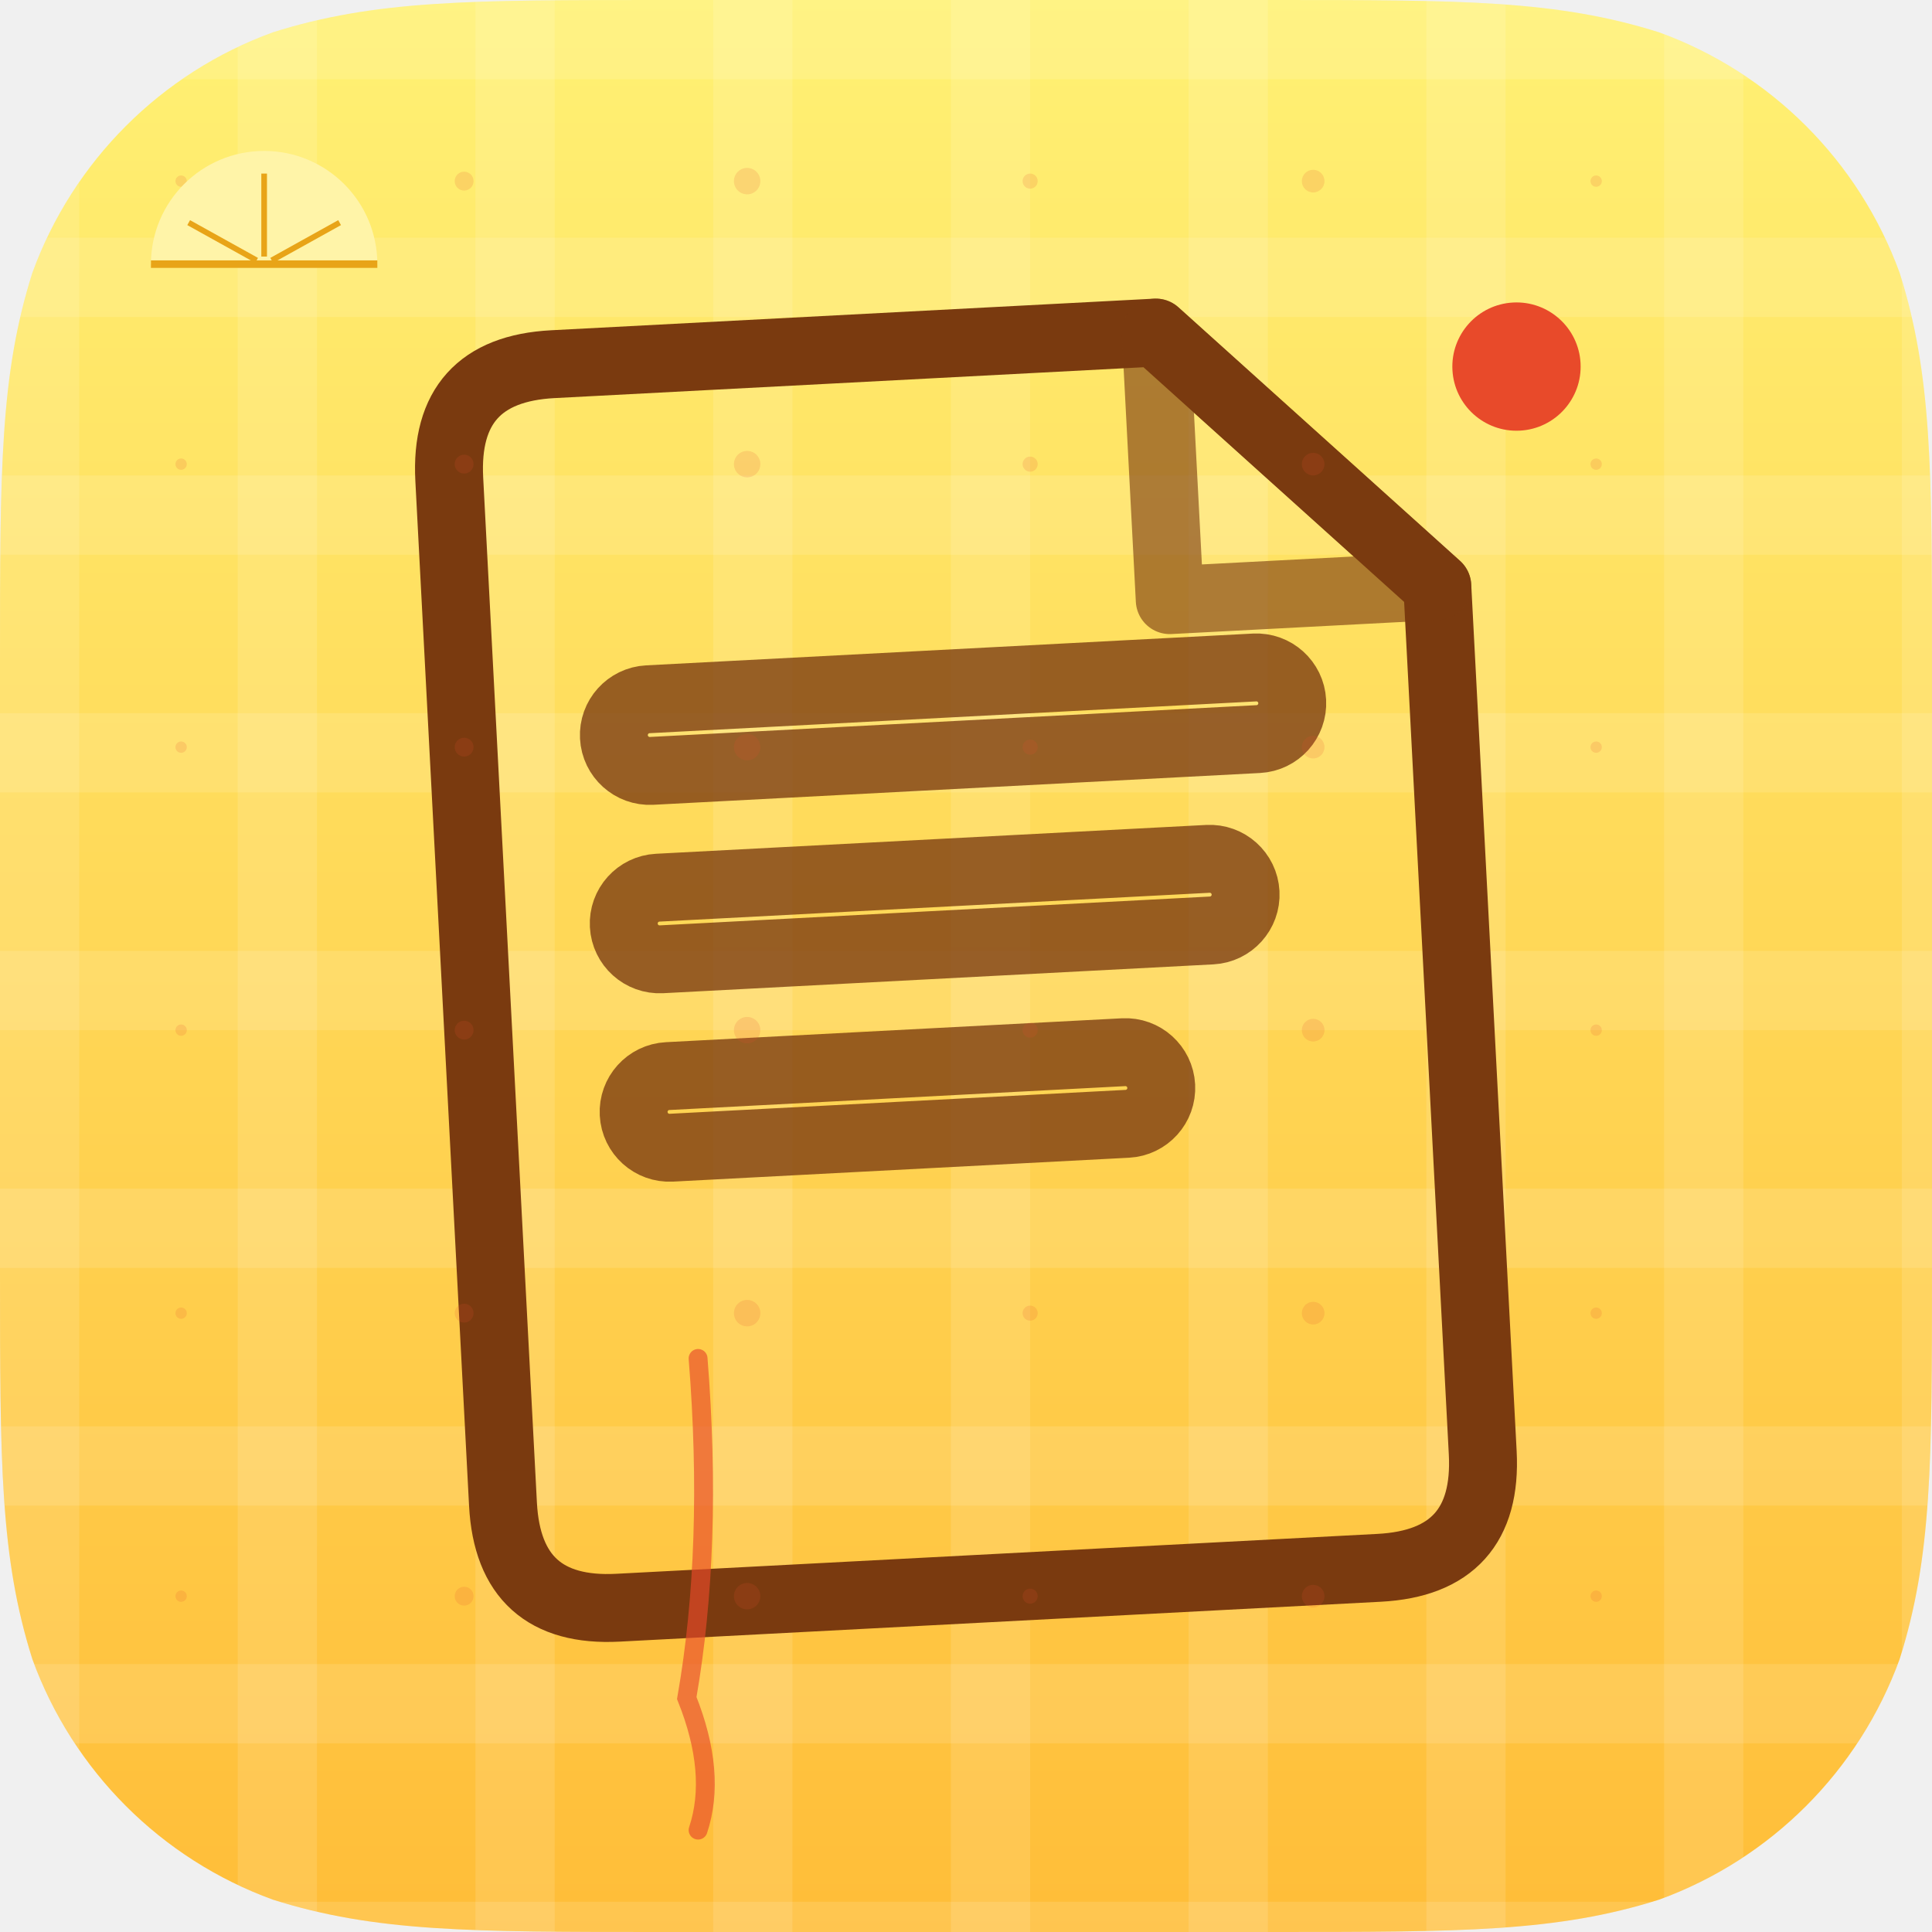
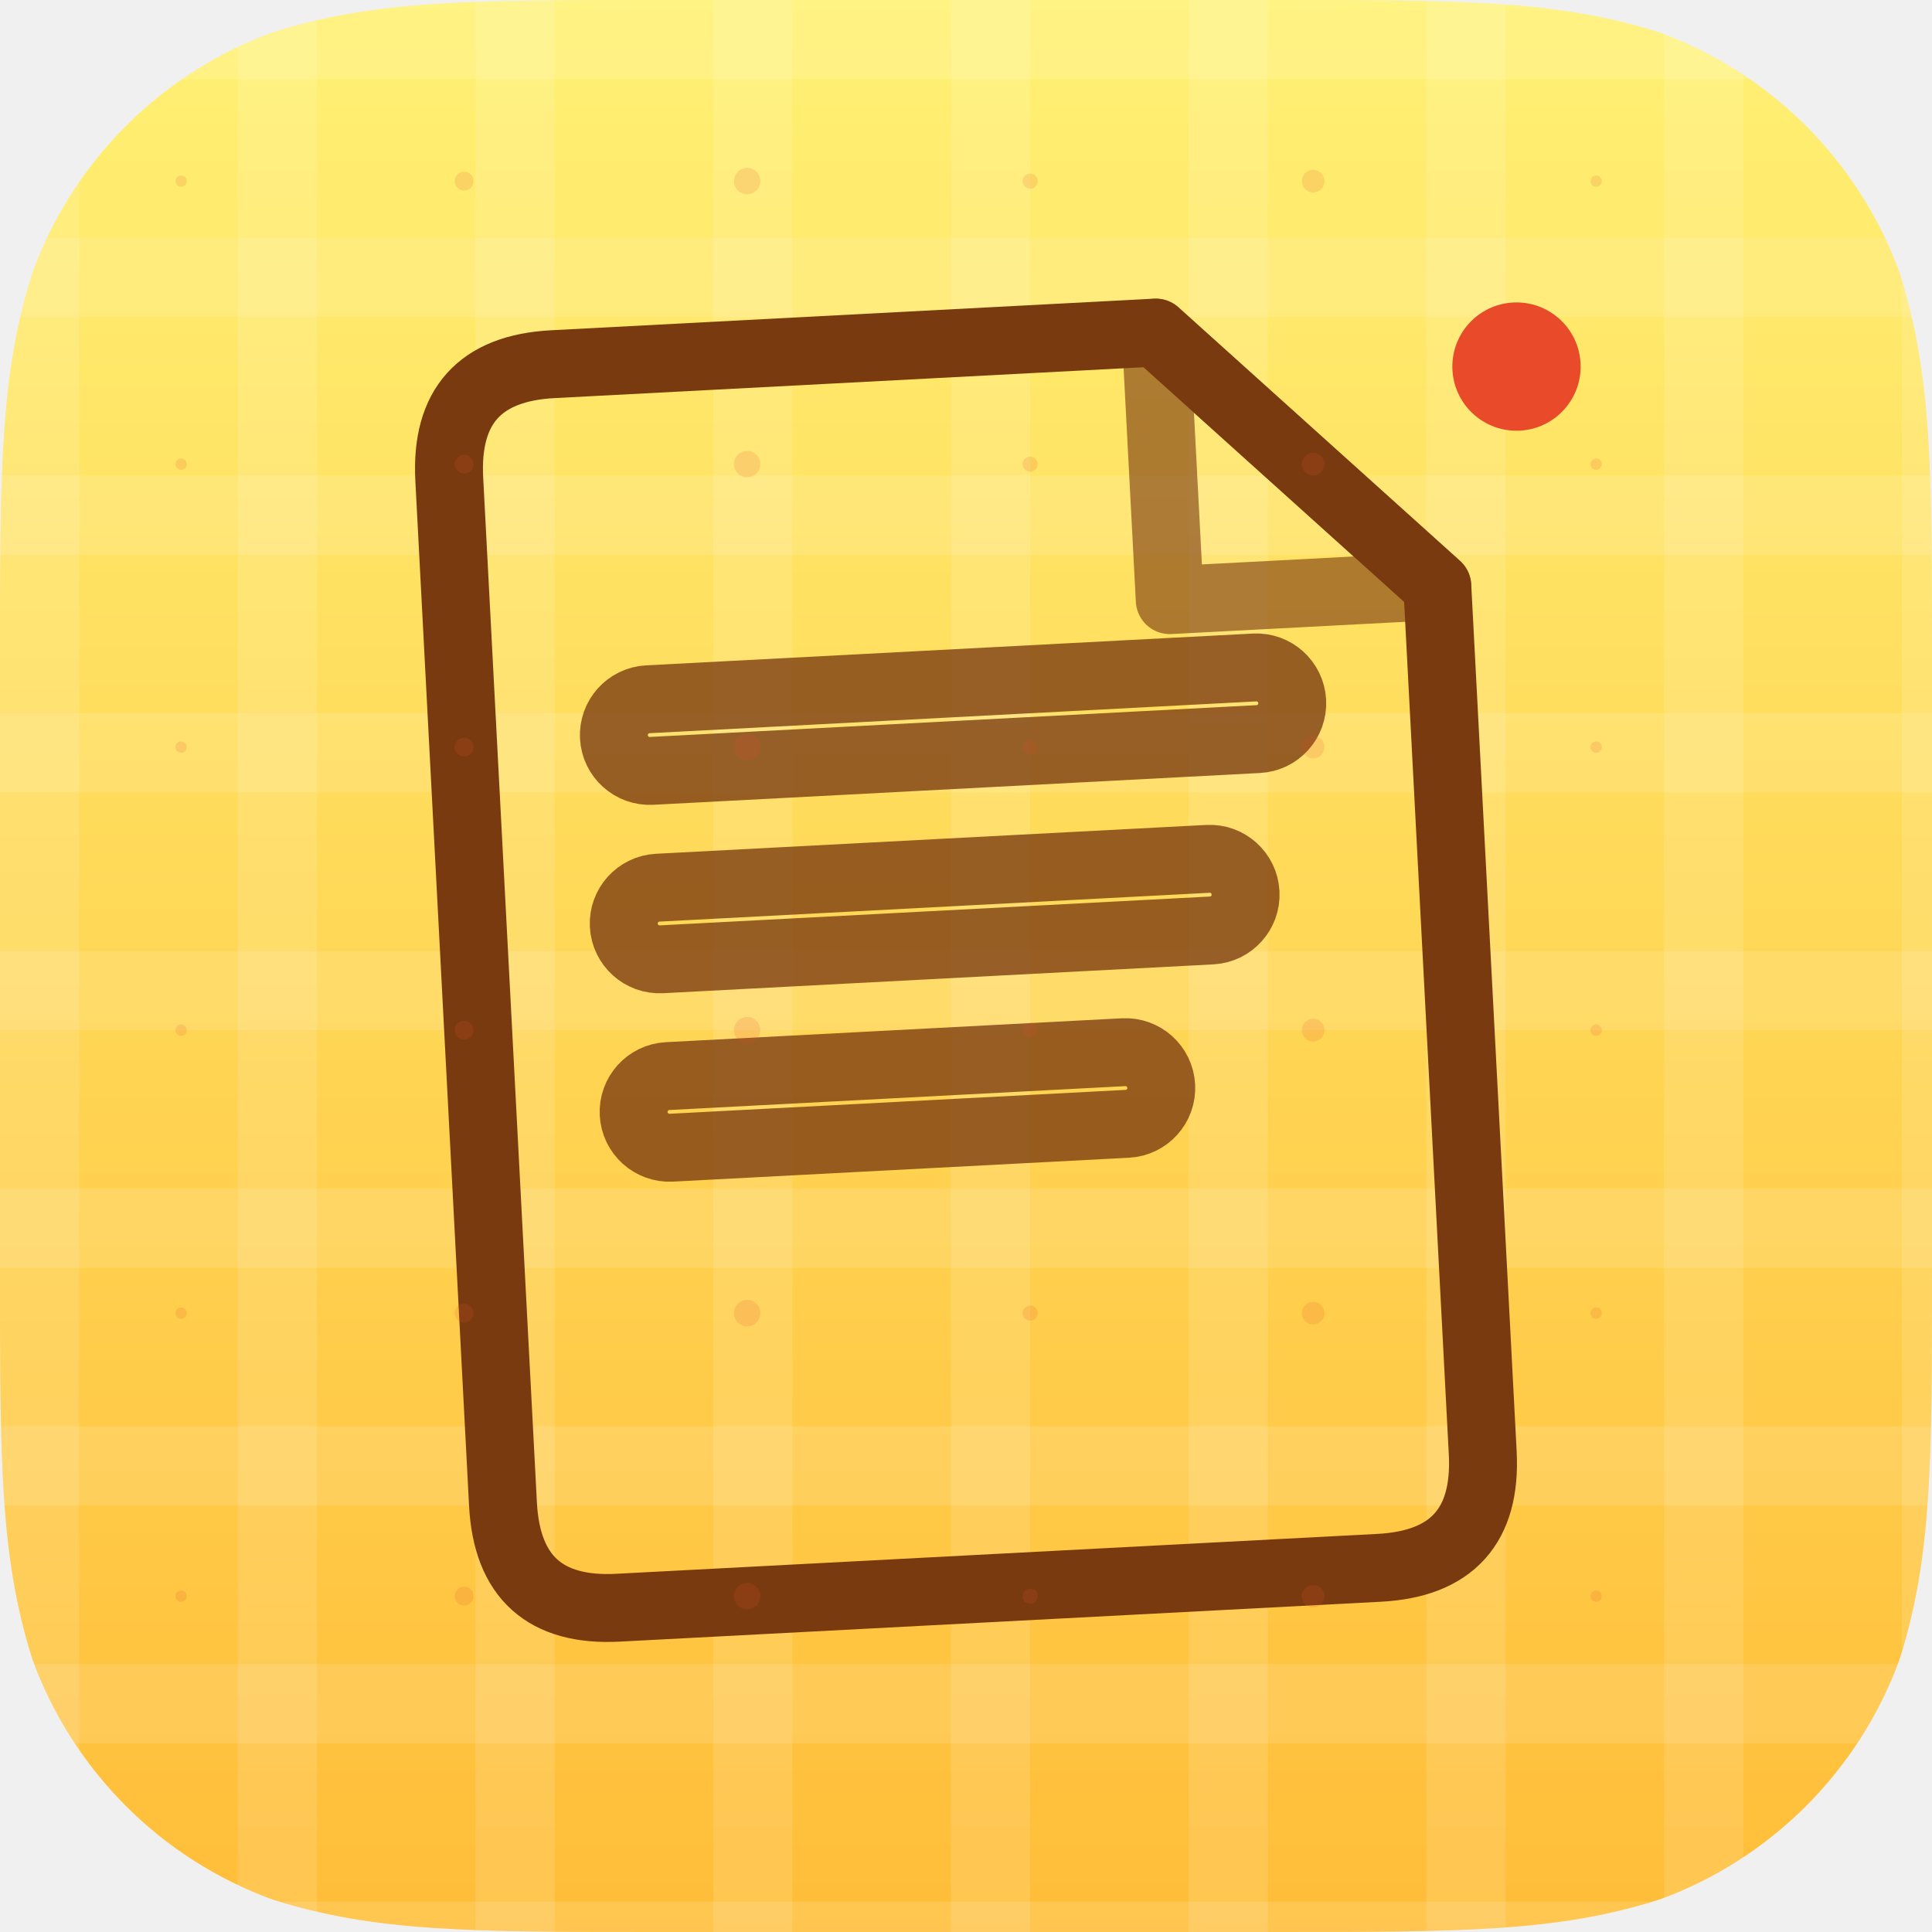
<svg xmlns="http://www.w3.org/2000/svg" viewBox="0 0 1024 1024" width="1024" height="1024" role="img" aria-label="Lemonade Stand Pages">
  <defs>
    <clipPath id="sq">
      <path d="M 350.06 0 L 673.94 0 C 774.74 0 825.13 0 879.39 17.15 L 879.39 17.15 C 938.62 38.71 985.29 85.38 1006.85 144.61 C 1024 198.87 1024 249.26 1024 350.06 L 1024 673.94 C 1024 774.74 1024 825.13 1006.85 879.39 L 1006.85 879.39 C 985.29 938.62 938.62 985.29 879.39 1006.85 C 825.13 1024 774.74 1024 673.94 1024 L 350.06 1024 C 249.26 1024 198.87 1024 144.61 1006.85 L 144.61 1006.85 C 85.38 985.29 38.71 938.62 17.15 879.39 C 0 825.13 0 774.74 0 673.94 L 0 350.06 C 0 249.26 0 198.87 17.15 144.61 L 17.15 144.61 C 38.71 85.38 85.38 38.71 144.61 17.15 C 198.87 0 249.26 0 350.06 0 Z" />
    </clipPath>
    <linearGradient id="bglemonadestandpages" x1="0" y1="0" x2="0" y2="1">
      <stop offset="0" stop-color="#fff174" />
      <stop offset="1" stop-color="#ffbd38" />
    </linearGradient>
  </defs>
  <g clip-path="url(#sq)">
    <rect width="1024" height="1024" fill="url(#bglemonadestandpages)" />
    <rect x="0" y="0" width="42" height="1024" fill="#fff" opacity=".12" />
    <rect x="0" y="0" width="1024" height="42" fill="#fff" opacity=".12" />
    <rect x="126" y="0" width="42" height="1024" fill="#fff" opacity=".12" />
    <rect x="0" y="126" width="1024" height="42" fill="#fff" opacity=".12" />
    <rect x="252" y="0" width="42" height="1024" fill="#fff" opacity=".12" />
    <rect x="0" y="252" width="1024" height="42" fill="#fff" opacity=".12" />
    <rect x="378" y="0" width="42" height="1024" fill="#fff" opacity=".12" />
    <rect x="0" y="378" width="1024" height="42" fill="#fff" opacity=".12" />
    <rect x="504" y="0" width="42" height="1024" fill="#fff" opacity=".12" />
    <rect x="0" y="504" width="1024" height="42" fill="#fff" opacity=".12" />
    <rect x="630" y="0" width="42" height="1024" fill="#fff" opacity=".12" />
    <rect x="0" y="630" width="1024" height="42" fill="#fff" opacity=".12" />
    <rect x="756" y="0" width="42" height="1024" fill="#fff" opacity=".12" />
    <rect x="0" y="756" width="1024" height="42" fill="#fff" opacity=".12" />
    <rect x="882" y="0" width="42" height="1024" fill="#fff" opacity=".12" />
    <rect x="0" y="882" width="1024" height="42" fill="#fff" opacity=".12" />
    <rect x="1008" y="0" width="42" height="1024" fill="#fff" opacity=".12" />
    <rect x="0" y="1008" width="1024" height="42" fill="#fff" opacity=".12" />
    <g transform="rotate(-3 512 512)">
      <g fill="none" stroke="#7a3a0f" stroke-width="36" stroke-linecap="round" stroke-linejoin="round">
        <path d="M 310 182 L 630 182 L 772 324 L 772 784 Q 772 842 714 842 L 310 842 Q 252 842 252 784 L 252 240 Q 252 182 310 182 Z" fill="none" />
        <path d="M 630 182 L 772 324 L 630 324 Z" fill="none" opacity=".62" />
        <rect x="332" y="362" width="360" height="38" rx="19" fill="none" opacity=".78" />
        <rect x="332" y="462" width="330" height="38" rx="19" fill="none" opacity=".78" />
        <rect x="332" y="562" width="280" height="38" rx="19" fill="none" opacity=".78" />
      </g>
      <circle cx="820" cy="210" r="34" fill="#e84a2a" />
    </g>
    <circle cx="96" cy="96" r="3" fill="#e84a2a" opacity=".16" />
    <circle cx="96" cy="246" r="3" fill="#e84a2a" opacity=".16" />
    <circle cx="96" cy="396" r="3" fill="#e84a2a" opacity=".16" />
    <circle cx="96" cy="546" r="3" fill="#e84a2a" opacity=".16" />
    <circle cx="96" cy="696" r="3" fill="#e84a2a" opacity=".16" />
    <circle cx="96" cy="846" r="3" fill="#e84a2a" opacity=".16" />
    <circle cx="246" cy="96" r="5" fill="#e84a2a" opacity=".16" />
    <circle cx="246" cy="246" r="5" fill="#e84a2a" opacity=".16" />
    <circle cx="246" cy="396" r="5" fill="#e84a2a" opacity=".16" />
    <circle cx="246" cy="546" r="5" fill="#e84a2a" opacity=".16" />
    <circle cx="246" cy="696" r="5" fill="#e84a2a" opacity=".16" />
    <circle cx="246" cy="846" r="5" fill="#e84a2a" opacity=".16" />
    <circle cx="396" cy="96" r="7" fill="#e84a2a" opacity=".16" />
    <circle cx="396" cy="246" r="7" fill="#e84a2a" opacity=".16" />
    <circle cx="396" cy="396" r="7" fill="#e84a2a" opacity=".16" />
    <circle cx="396" cy="546" r="7" fill="#e84a2a" opacity=".16" />
    <circle cx="396" cy="696" r="7" fill="#e84a2a" opacity=".16" />
    <circle cx="396" cy="846" r="7" fill="#e84a2a" opacity=".16" />
    <circle cx="546" cy="96" r="4" fill="#e84a2a" opacity=".16" />
    <circle cx="546" cy="246" r="4" fill="#e84a2a" opacity=".16" />
    <circle cx="546" cy="396" r="4" fill="#e84a2a" opacity=".16" />
    <circle cx="546" cy="546" r="4" fill="#e84a2a" opacity=".16" />
    <circle cx="546" cy="696" r="4" fill="#e84a2a" opacity=".16" />
    <circle cx="546" cy="846" r="4" fill="#e84a2a" opacity=".16" />
    <circle cx="696" cy="96" r="6" fill="#e84a2a" opacity=".16" />
    <circle cx="696" cy="246" r="6" fill="#e84a2a" opacity=".16" />
    <circle cx="696" cy="396" r="6" fill="#e84a2a" opacity=".16" />
    <circle cx="696" cy="546" r="6" fill="#e84a2a" opacity=".16" />
    <circle cx="696" cy="696" r="6" fill="#e84a2a" opacity=".16" />
    <circle cx="696" cy="846" r="6" fill="#e84a2a" opacity=".16" />
    <circle cx="846" cy="96" r="3" fill="#e84a2a" opacity=".16" />
    <circle cx="846" cy="246" r="3" fill="#e84a2a" opacity=".16" />
    <circle cx="846" cy="396" r="3" fill="#e84a2a" opacity=".16" />
    <circle cx="846" cy="546" r="3" fill="#e84a2a" opacity=".16" />
    <circle cx="846" cy="696" r="3" fill="#e84a2a" opacity=".16" />
    <circle cx="846" cy="846" r="3" fill="#e84a2a" opacity=".16" />
-     <path d="M 370 720 Q 378 820 364 900 Q 380 940 370 970" stroke="#e84a2a" stroke-width="10" fill="none" opacity=".65" stroke-linecap="round" />
-     <g transform="translate(140 140)">
-       <path d="M -60 0 A 60 60 0 0 1 60 0 Z" fill="#fff4a8" />
-       <path d="M -60 0 L 60 0" stroke="#e8a418" stroke-width="4" />
-       <path d="M 0 -48 L 0 -4 M -40 -22 L -4 -2 M 40 -22 L 4 -2" stroke="#e8a418" stroke-width="3" />
-     </g>
  </g>
</svg>
